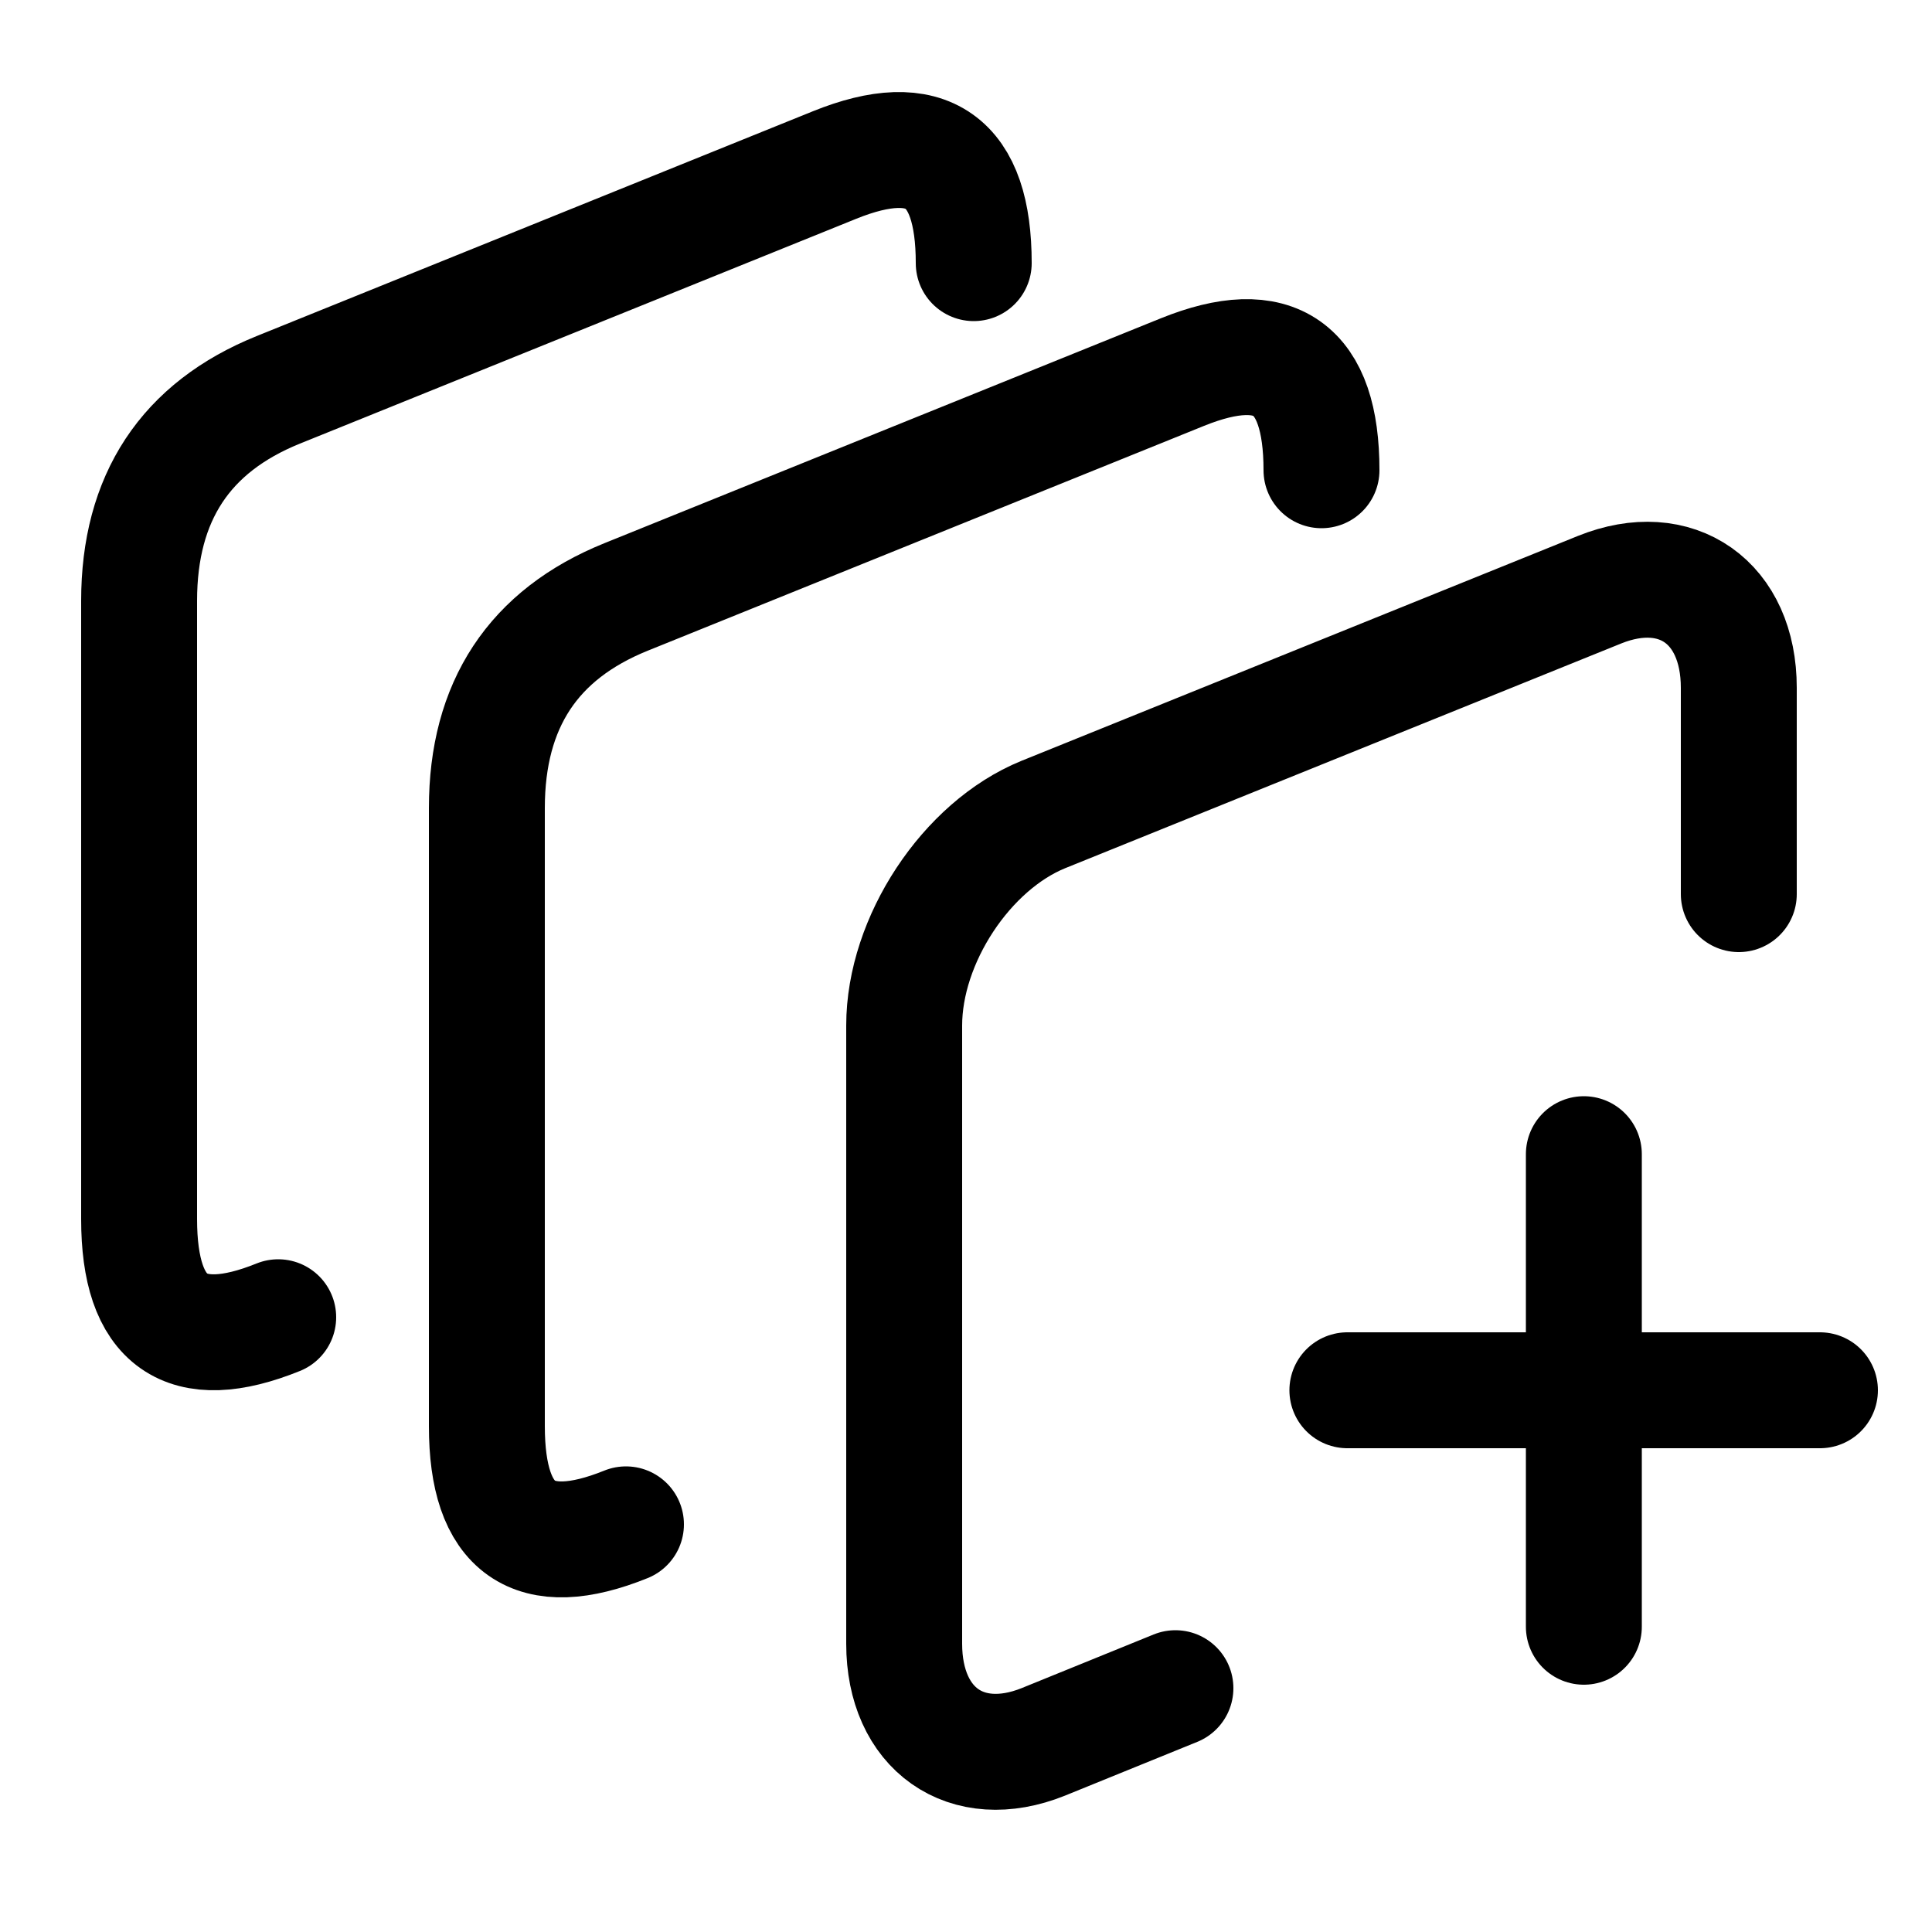
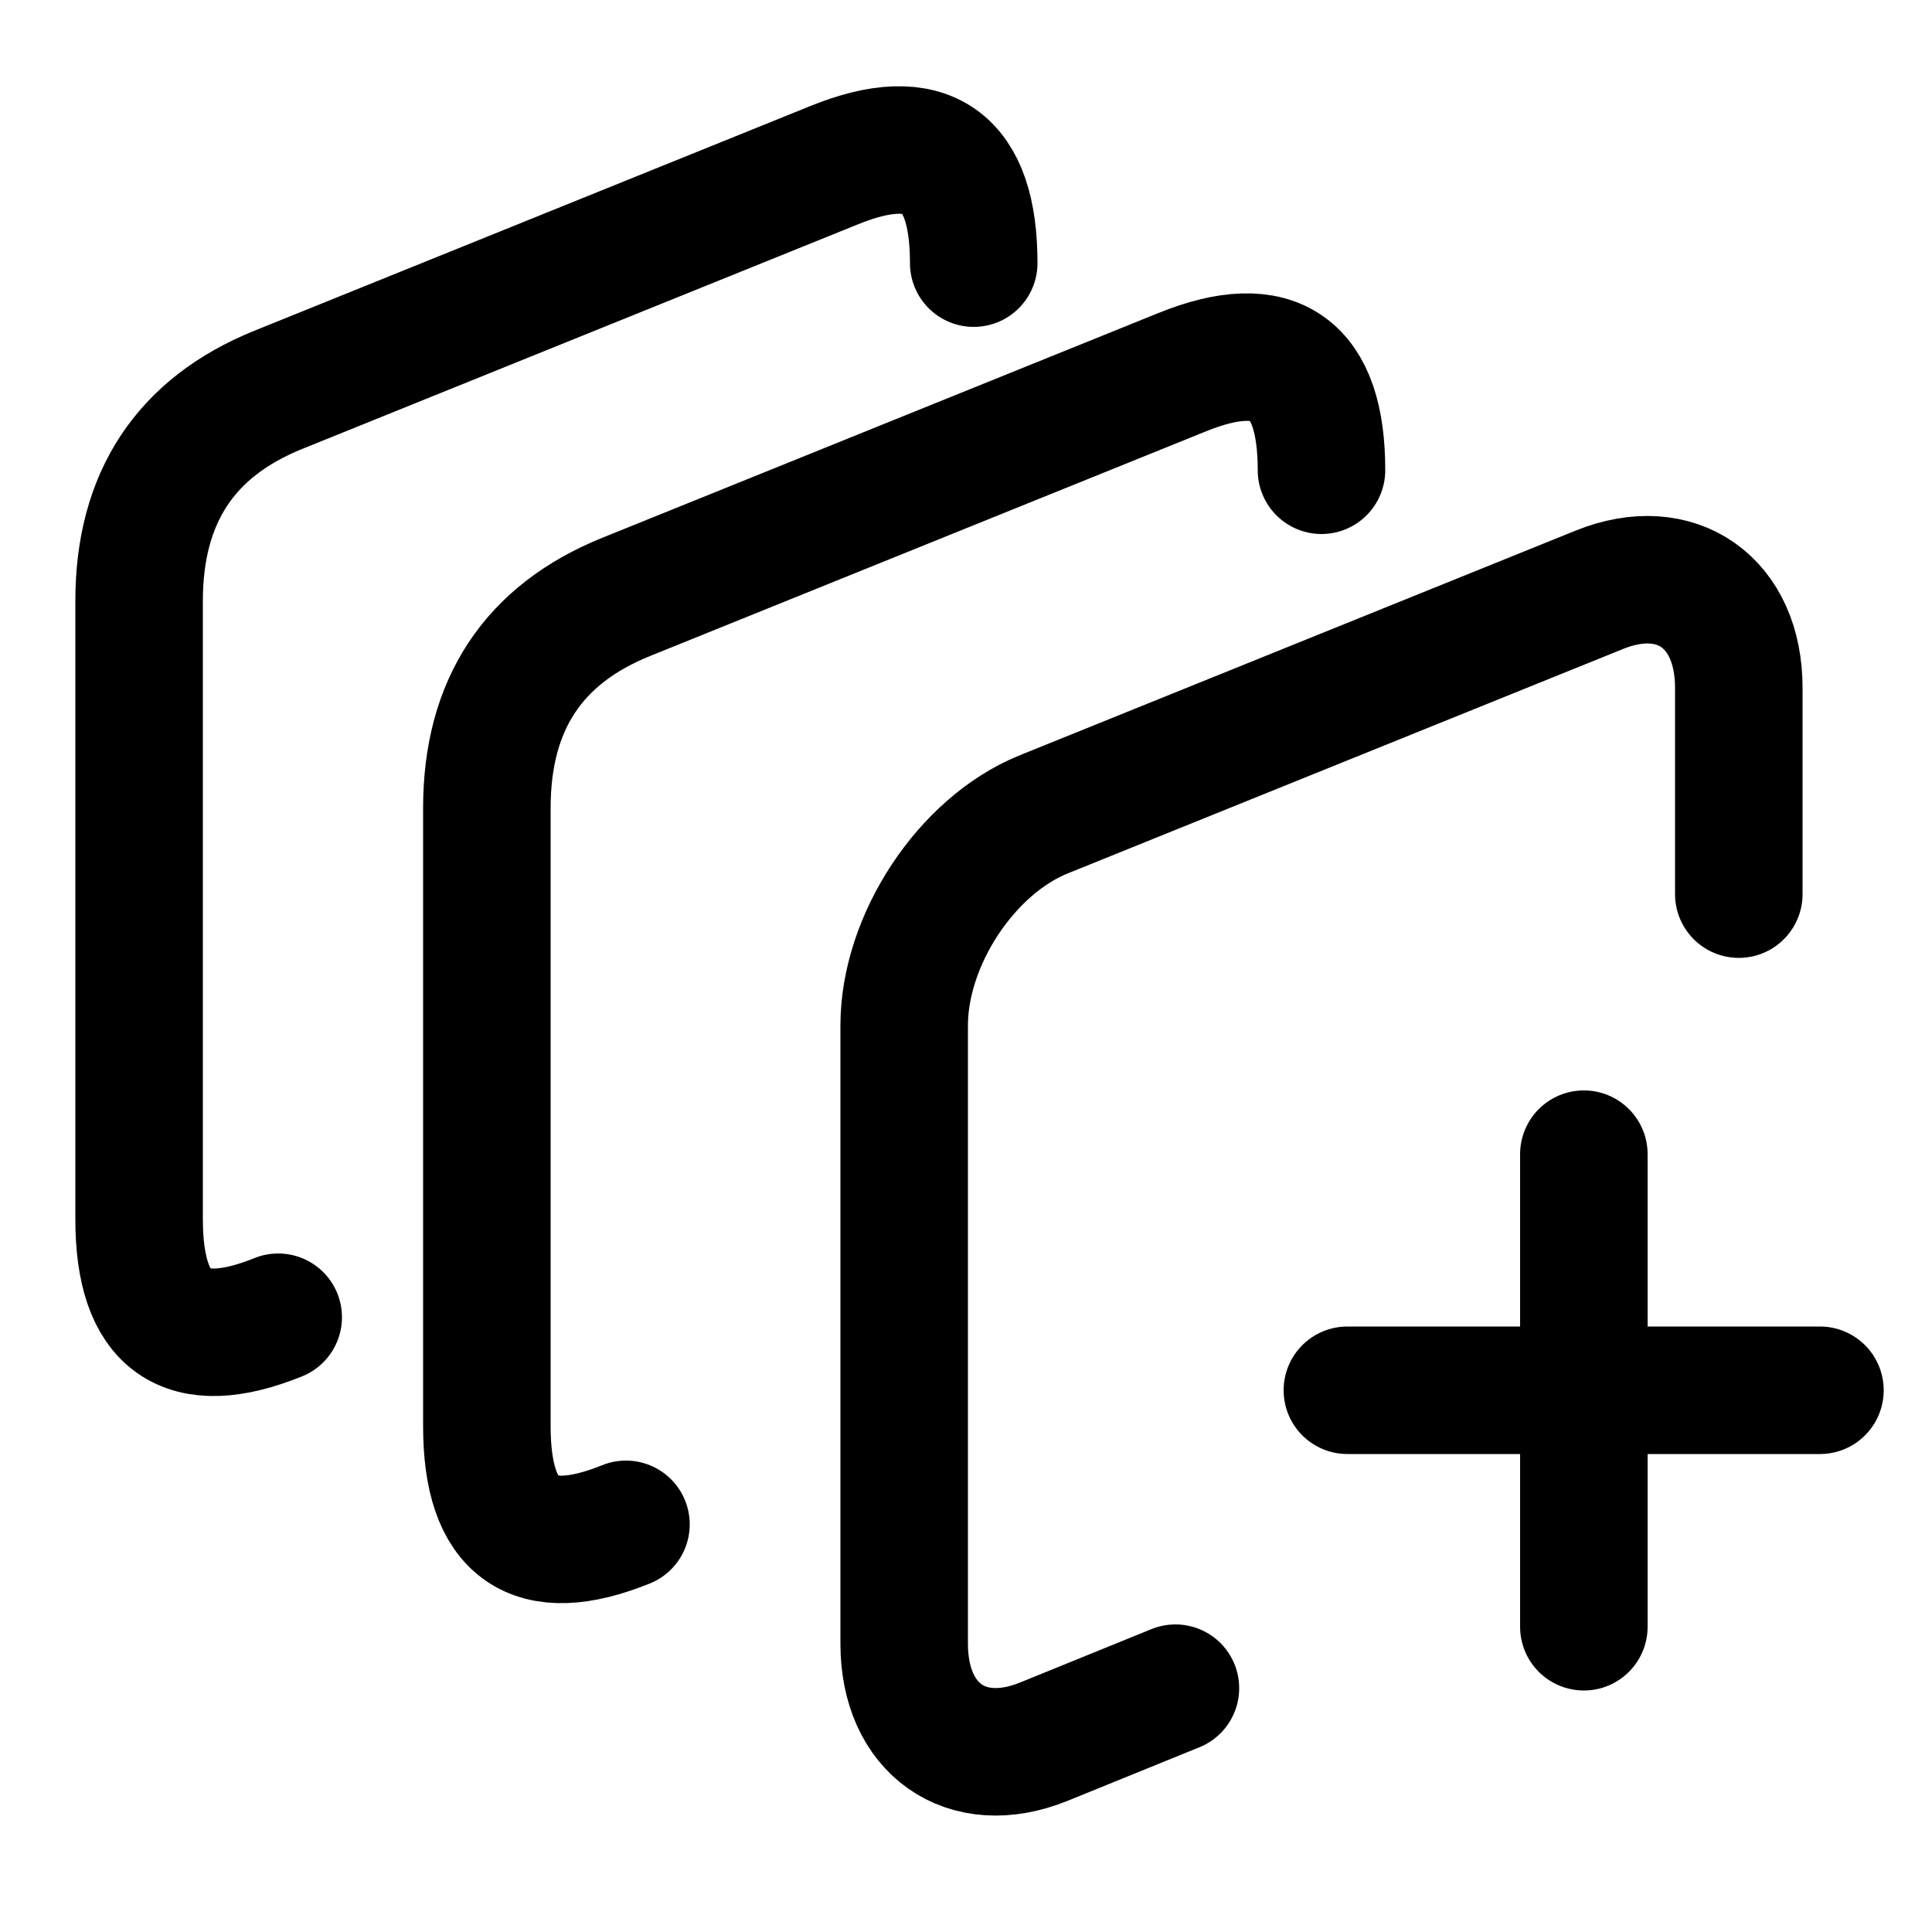
- <svg xmlns="http://www.w3.org/2000/svg" version="1.1" viewBox="0 0 50 50" fill="none" stroke="currentColor" stroke-linecap="round" stroke-width="3px">
+ <svg xmlns="http://www.w3.org/2000/svg" version="1.1" viewBox="0 0 50 50" fill="none" stroke="currentColor" stroke-linecap="round" stroke-width="3.3px">
  <path d="M40.99,29.87v12.23" />
  <line x1="34.87" y1="35.98" x2="47.1" y2="35.98" />
  <path d="M30.42,43.69l-3.42,1.39c-1.99.8-3.6-.33-3.6-2.54v-16c0-2.21,1.61-4.65,3.6-5.46l14.4-5.82c1.99-.8,3.6.33,3.6,2.54v5.34" />
  <path d="M16.2,15.45l14.4-5.82c2.4-.97,3.6-.12,3.6,2.54M16.2,15.45c-2.4.97-3.6,2.79-3.6,5.46v16c0,2.67,1.2,3.51,3.6,2.54" />
  <path d="M7.2,10.09l14.4-5.82c2.4-.97,3.6-.12,3.6,2.54M7.2,10.09c-2.4.97-3.6,2.79-3.6,5.46v16c0,2.67,1.2,3.51,3.6,2.54" />
</svg>
